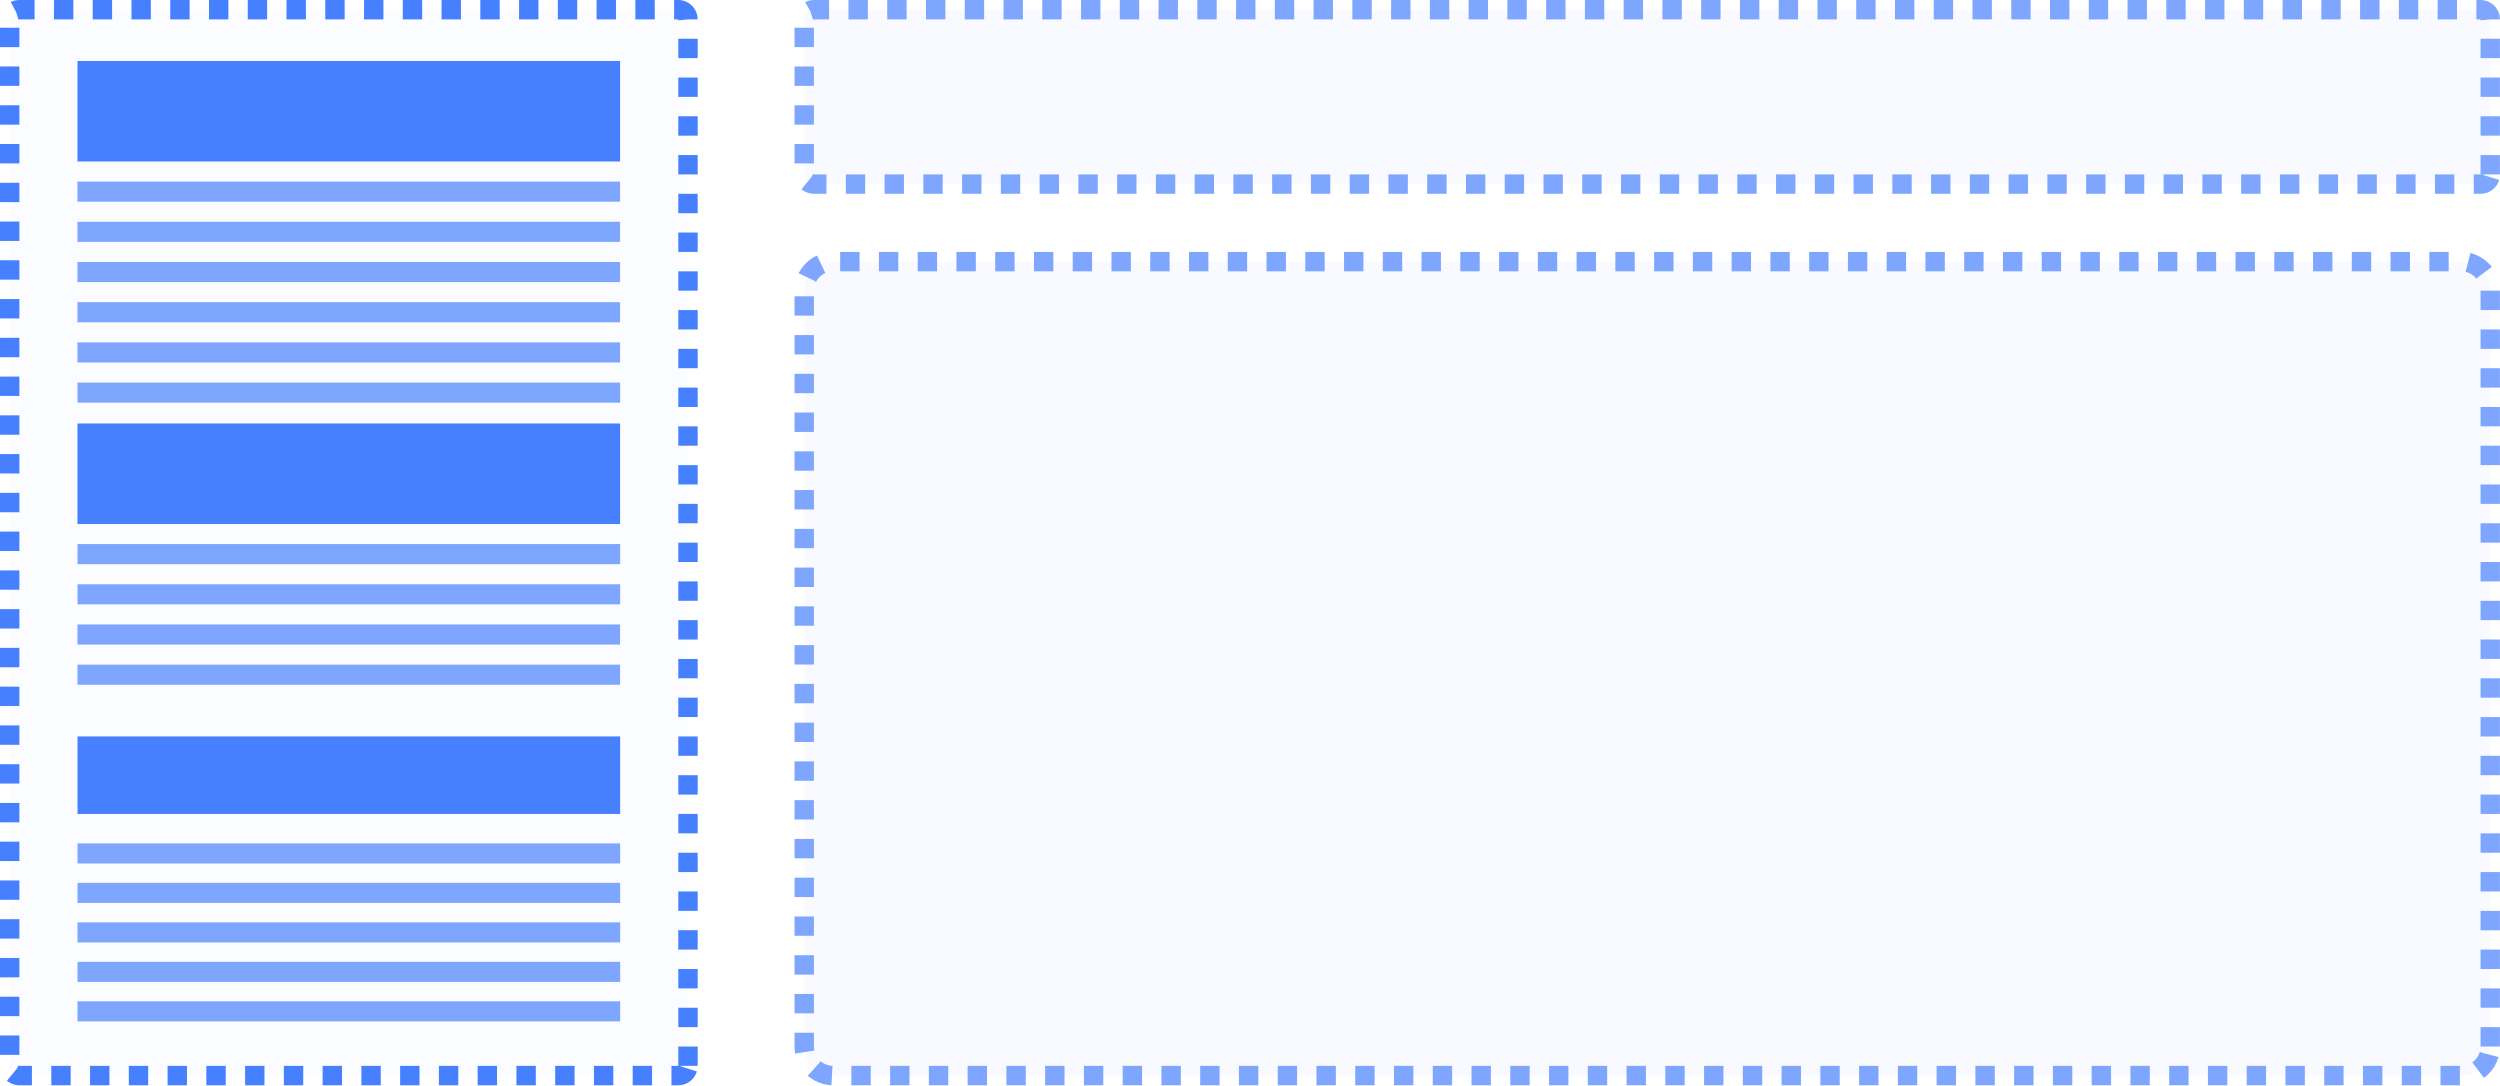
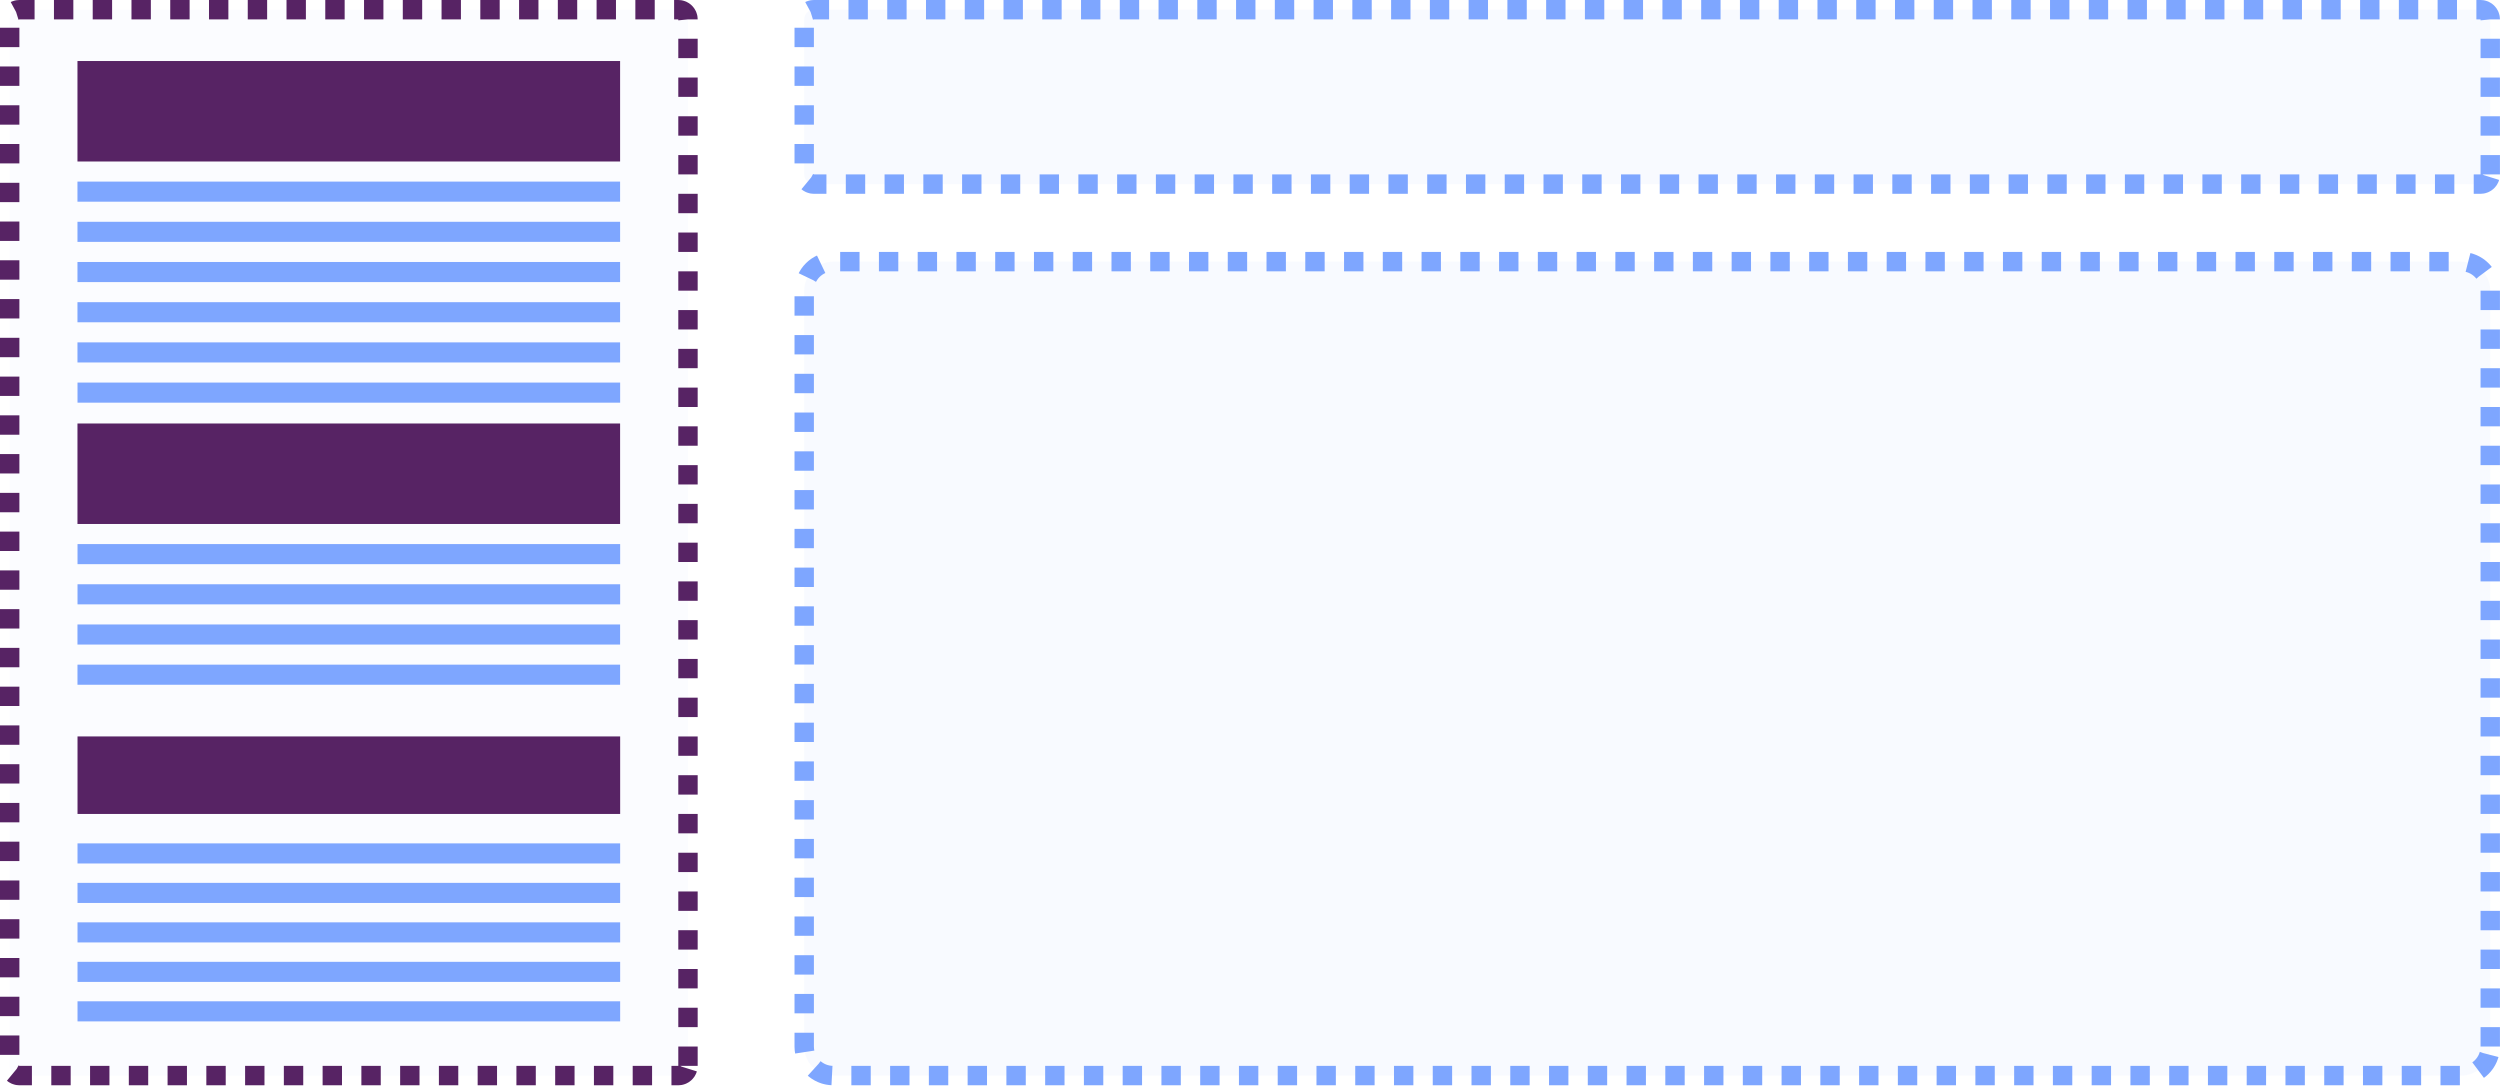
<svg xmlns="http://www.w3.org/2000/svg" width="129" height="56" viewBox="0 0 129 56" fill="none">
-   <rect x="-0.5" y="-0.5" width="55" height="35" rx="0.5" transform="matrix(3.12544e-08 -1 -1 -6.11333e-08 35 55)" fill="#EDF3FF" fill-opacity="0.2" stroke="#4680FF" stroke-dasharray="1 1" />
-   <rect width="5.185" height="28" transform="matrix(3.12544e-08 -1 -1 -6.11333e-08 31.9971 8.3335)" fill="#4680FF" />
-   <rect width="5.185" height="28" transform="matrix(3.12544e-08 -1 -1 -6.11333e-08 31.9971 27.0371)" fill="#4680FF" />
-   <rect width="4" height="28" transform="matrix(3.12544e-08 -1 -1 -6.11333e-08 32 42)" fill="#4680FF" />
+   <rect x="-0.5" y="-0.5" width="55" height="35" rx="0.5" transform="matrix(3.12544e-08 -1 -1 -6.11333e-08 35 55)" fill="#EDF3FF" fill-opacity="0.2" stroke="#572364" stroke-dasharray="1 1" />
+   <rect width="5.185" height="28" transform="matrix(3.12544e-08 -1 -1 -6.11333e-08 31.9971 8.3335)" fill="#572364" />
+   <rect width="5.185" height="28" transform="matrix(3.12544e-08 -1 -1 -6.11333e-08 31.9971 27.0371)" fill="#572364" />
+   <rect width="4" height="28" transform="matrix(3.12544e-08 -1 -1 -6.11333e-08 32 42)" fill="#572364" />
  <rect x="31.997" y="9.371" width="1.037" height="28" transform="rotate(90 31.9971 9.37061)" fill="#7EA6FF" />
  <rect x="32" y="28.074" width="1.037" height="28" transform="rotate(90 32 28.0742)" fill="#7EA6FF" />
  <rect x="31.997" y="11.444" width="1.037" height="28" transform="rotate(90 31.9971 11.4443)" fill="#7EA6FF" />
  <rect x="32" y="30.148" width="1.037" height="28" transform="rotate(90 32 30.1479)" fill="#7EA6FF" />
  <rect width="1.037" height="28" transform="matrix(3.12544e-08 -1 -1 -6.11333e-08 31.9971 14.5557)" fill="#7EA6FF" />
  <rect width="1.037" height="28" transform="matrix(3.12544e-08 -1 -1 -6.11333e-08 31.9971 33.2593)" fill="#7EA6FF" />
  <rect width="1.037" height="28" transform="matrix(3.12544e-08 -1 -1 -6.11333e-08 31.9971 18.7036)" fill="#7EA6FF" />
  <rect x="31.997" y="15.593" width="1.037" height="28" transform="rotate(90 31.9971 15.5928)" fill="#7EA6FF" />
  <rect x="31.997" y="34.296" width="1.037" height="28" transform="rotate(90 31.9971 34.2964)" fill="#7EA6FF" />
  <rect x="32" y="19.741" width="1.037" height="28" transform="rotate(90 32 19.7407)" fill="#7EA6FF" />
  <rect x="32" y="43.519" width="1.037" height="28" transform="rotate(90 32 43.5186)" fill="#7EA6FF" />
  <rect x="32" y="45.556" width="1.037" height="28" transform="rotate(90 32 45.5557)" fill="#7EA6FF" />
  <rect x="32" y="47.593" width="1.037" height="28" transform="rotate(90 32 47.5928)" fill="#7EA6FF" />
  <rect x="32" y="49.63" width="1.037" height="28" transform="rotate(90 32 49.6299)" fill="#7EA6FF" />
  <rect x="32" y="51.667" width="1.037" height="28" transform="rotate(90 32 51.667)" fill="#7EA6FF" />
  <rect x="-0.5" y="-0.5" width="42" height="87" rx="1.5" transform="matrix(3.12544e-08 -1 -1 -6.11333e-08 127.997 55)" fill="#EDF3FF" fill-opacity="0.4" stroke="#7EA6FF" stroke-dasharray="1 1" />
  <rect x="-0.5" y="-0.5" width="9" height="87" rx="0.5" transform="matrix(3.12544e-08 -1 -1 -6.11333e-08 127.997 9)" fill="#EDF3FF" fill-opacity="0.4" stroke="#7EA6FF" stroke-dasharray="1 1" />
</svg>
